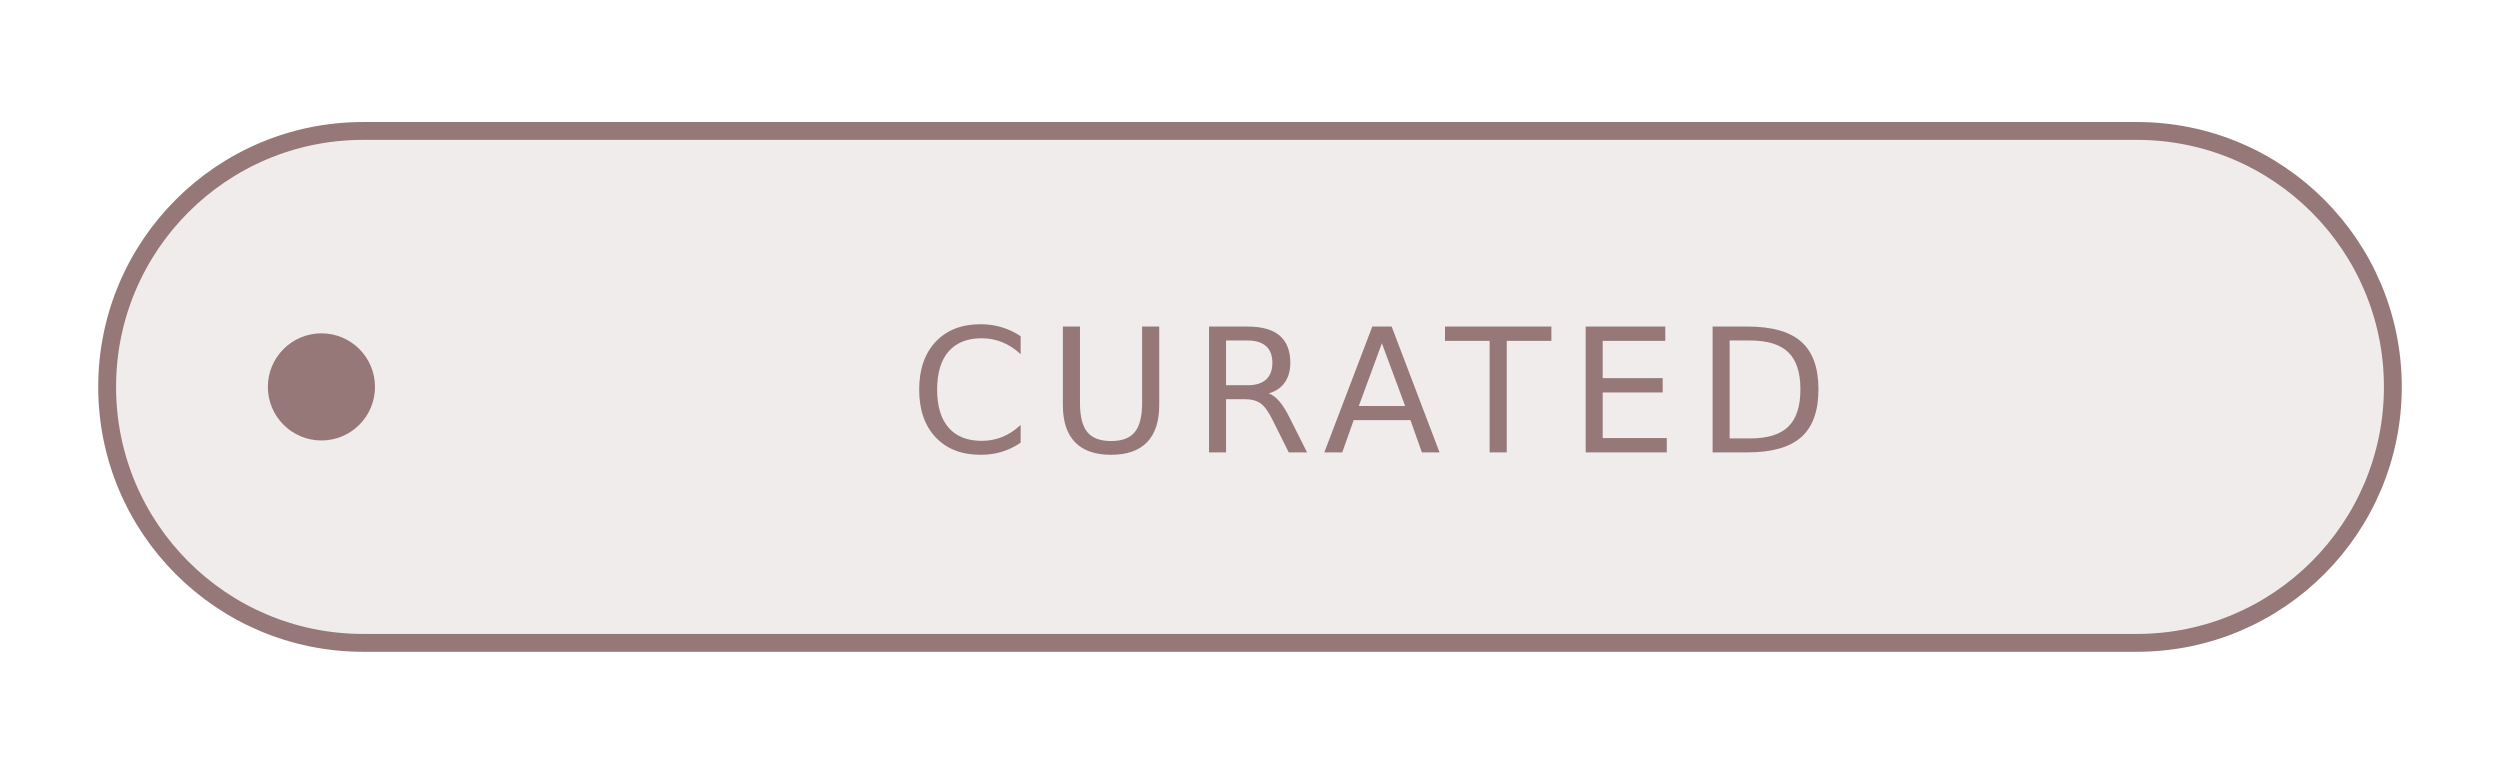
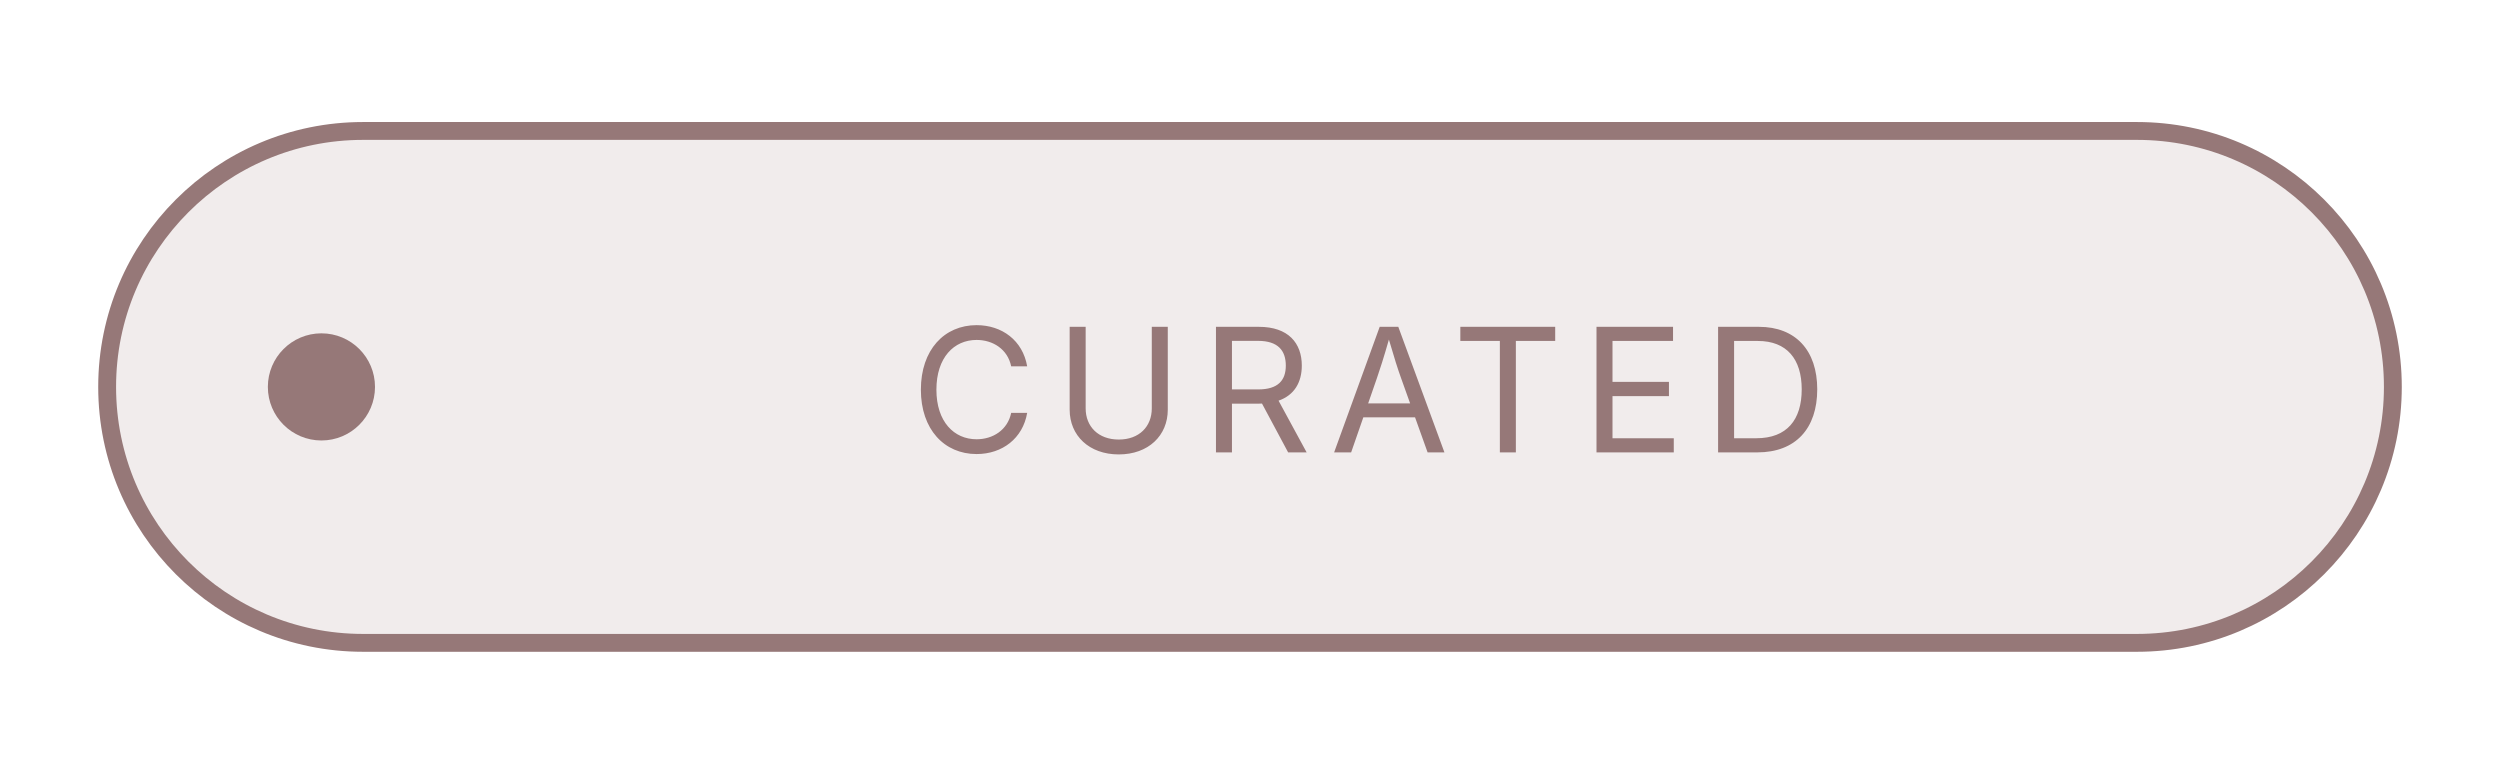
<svg xmlns="http://www.w3.org/2000/svg" width="420" height="130" viewBox="0 0 420 130" role="img" aria-label="CURATED">
  <defs>
    <linearGradient id="bg" x1="0" y1="0" x2="1" y2="1">
      <stop stop-color="#0D1526" />
      <stop offset="1" stop-color="#172036" />
    </linearGradient>
    <linearGradient id="navyDrift" x1="0" y1="0" x2="0" y2="1">
      <stop stop-color="#0D1526" />
      <stop offset="1" stop-color="#172036" />
    </linearGradient>
    <linearGradient id="warmVeil" x1="0" y1="1" x2="0" y2="0">
      <stop stop-color="#D0BEB0" stop-opacity=".72" />
      <stop offset="1" stop-color="#D0BEB0" stop-opacity="0" />
    </linearGradient>
    <linearGradient id="lavenderMist" x1="0" y1="0" x2="1" y2="1">
      <stop stop-color="#7B96B2" stop-opacity=".55" />
      <stop offset="1" stop-color="#7B96B2" stop-opacity="0" />
    </linearGradient>
    <radialGradient id="roseDrift">
      <stop stop-color="#967878" stop-opacity=".85" />
      <stop offset="1" stop-color="#967878" stop-opacity="0" />
    </radialGradient>
    <radialGradient id="softLight">
      <stop stop-color="#D0BEB0" />
      <stop offset=".32" stop-color="#967878" stop-opacity=".7" />
      <stop offset="1" stop-color="#967878" stop-opacity="0" />
    </radialGradient>
    <filter id="roseGlow" x="-80%" y="-80%" width="260%" height="260%">
      <feGaussianBlur stdDeviation="14" result="b" />
      <feColorMatrix in="b" values="0 0 0 0 .588 0 0 0 0 .471 0 0 0 0 .471 0 0 0 .75 0" />
      <feMerge>
        <feMergeNode />
        <feMergeNode in="SourceGraphic" />
      </feMerge>
    </filter>
    <filter id="steelGlow" x="-80%" y="-80%" width="260%" height="260%">
      <feGaussianBlur stdDeviation="10" result="b" />
      <feColorMatrix in="b" values="0 0 0 0 .482 0 0 0 0 .588 0 0 0 0 .698 0 0 0 .7 0" />
      <feMerge>
        <feMergeNode />
        <feMergeNode in="SourceGraphic" />
      </feMerge>
    </filter>
    <filter id="shadow" x="-30%" y="-30%" width="160%" height="160%">
      <feDropShadow dx="0" dy="14" stdDeviation="18" flood-color="#0D1526" flood-opacity=".6" />
    </filter>
    <filter id="suedeNoise" x="0" y="0" width="100%" height="100%">
      <feTurbulence baseFrequency=".7" numOctaves="4" seed="23" type="fractalNoise" result="n" />
      <feColorMatrix in="n" type="saturate" values="0" result="g" />
      <feComponentTransfer in="g">
        <feFuncA type="table" tableValues="0 .15" />
      </feComponentTransfer>
      <feBlend in="SourceGraphic" mode="soft-light" />
    </filter>
    <style>
-       .display{font-family:'Century Gothic','URW Gothic','DejaVu Sans',sans-serif}
-       .body{font-family:Candara,'DejaVu Sans',sans-serif}
+       .display{font-family:'Manrope','URW Gothic','DejaVu Sans',sans-serif}
+       .body{font-family:Inter,'DejaVu Sans',sans-serif}
      .mono{font-family:Consolas,'DejaVu Sans Mono',monospace}
      .line{fill:none;stroke:#967878;stroke-width:18;stroke-linecap:round;stroke-linejoin:round}
      .line2{fill:none;stroke:#D0BEB0;stroke-width:12;stroke-linecap:round;stroke-linejoin:round}
      .soft{fill:#172036;stroke:#967878;stroke-opacity:.55;stroke-width:3}
    </style>
  </defs>
  <rect x="18" y="22" width="384" height="86" rx="43" fill="#967878" fill-opacity=".14" stroke="#967878" stroke-width="3" />
  <circle cx="54" cy="65" r="9" fill="#967878" />
  <text x="230" y="76" class="body" font-size="29" fill="#967878" text-anchor="middle" letter-spacing="3">CURATED</text>
</svg>
